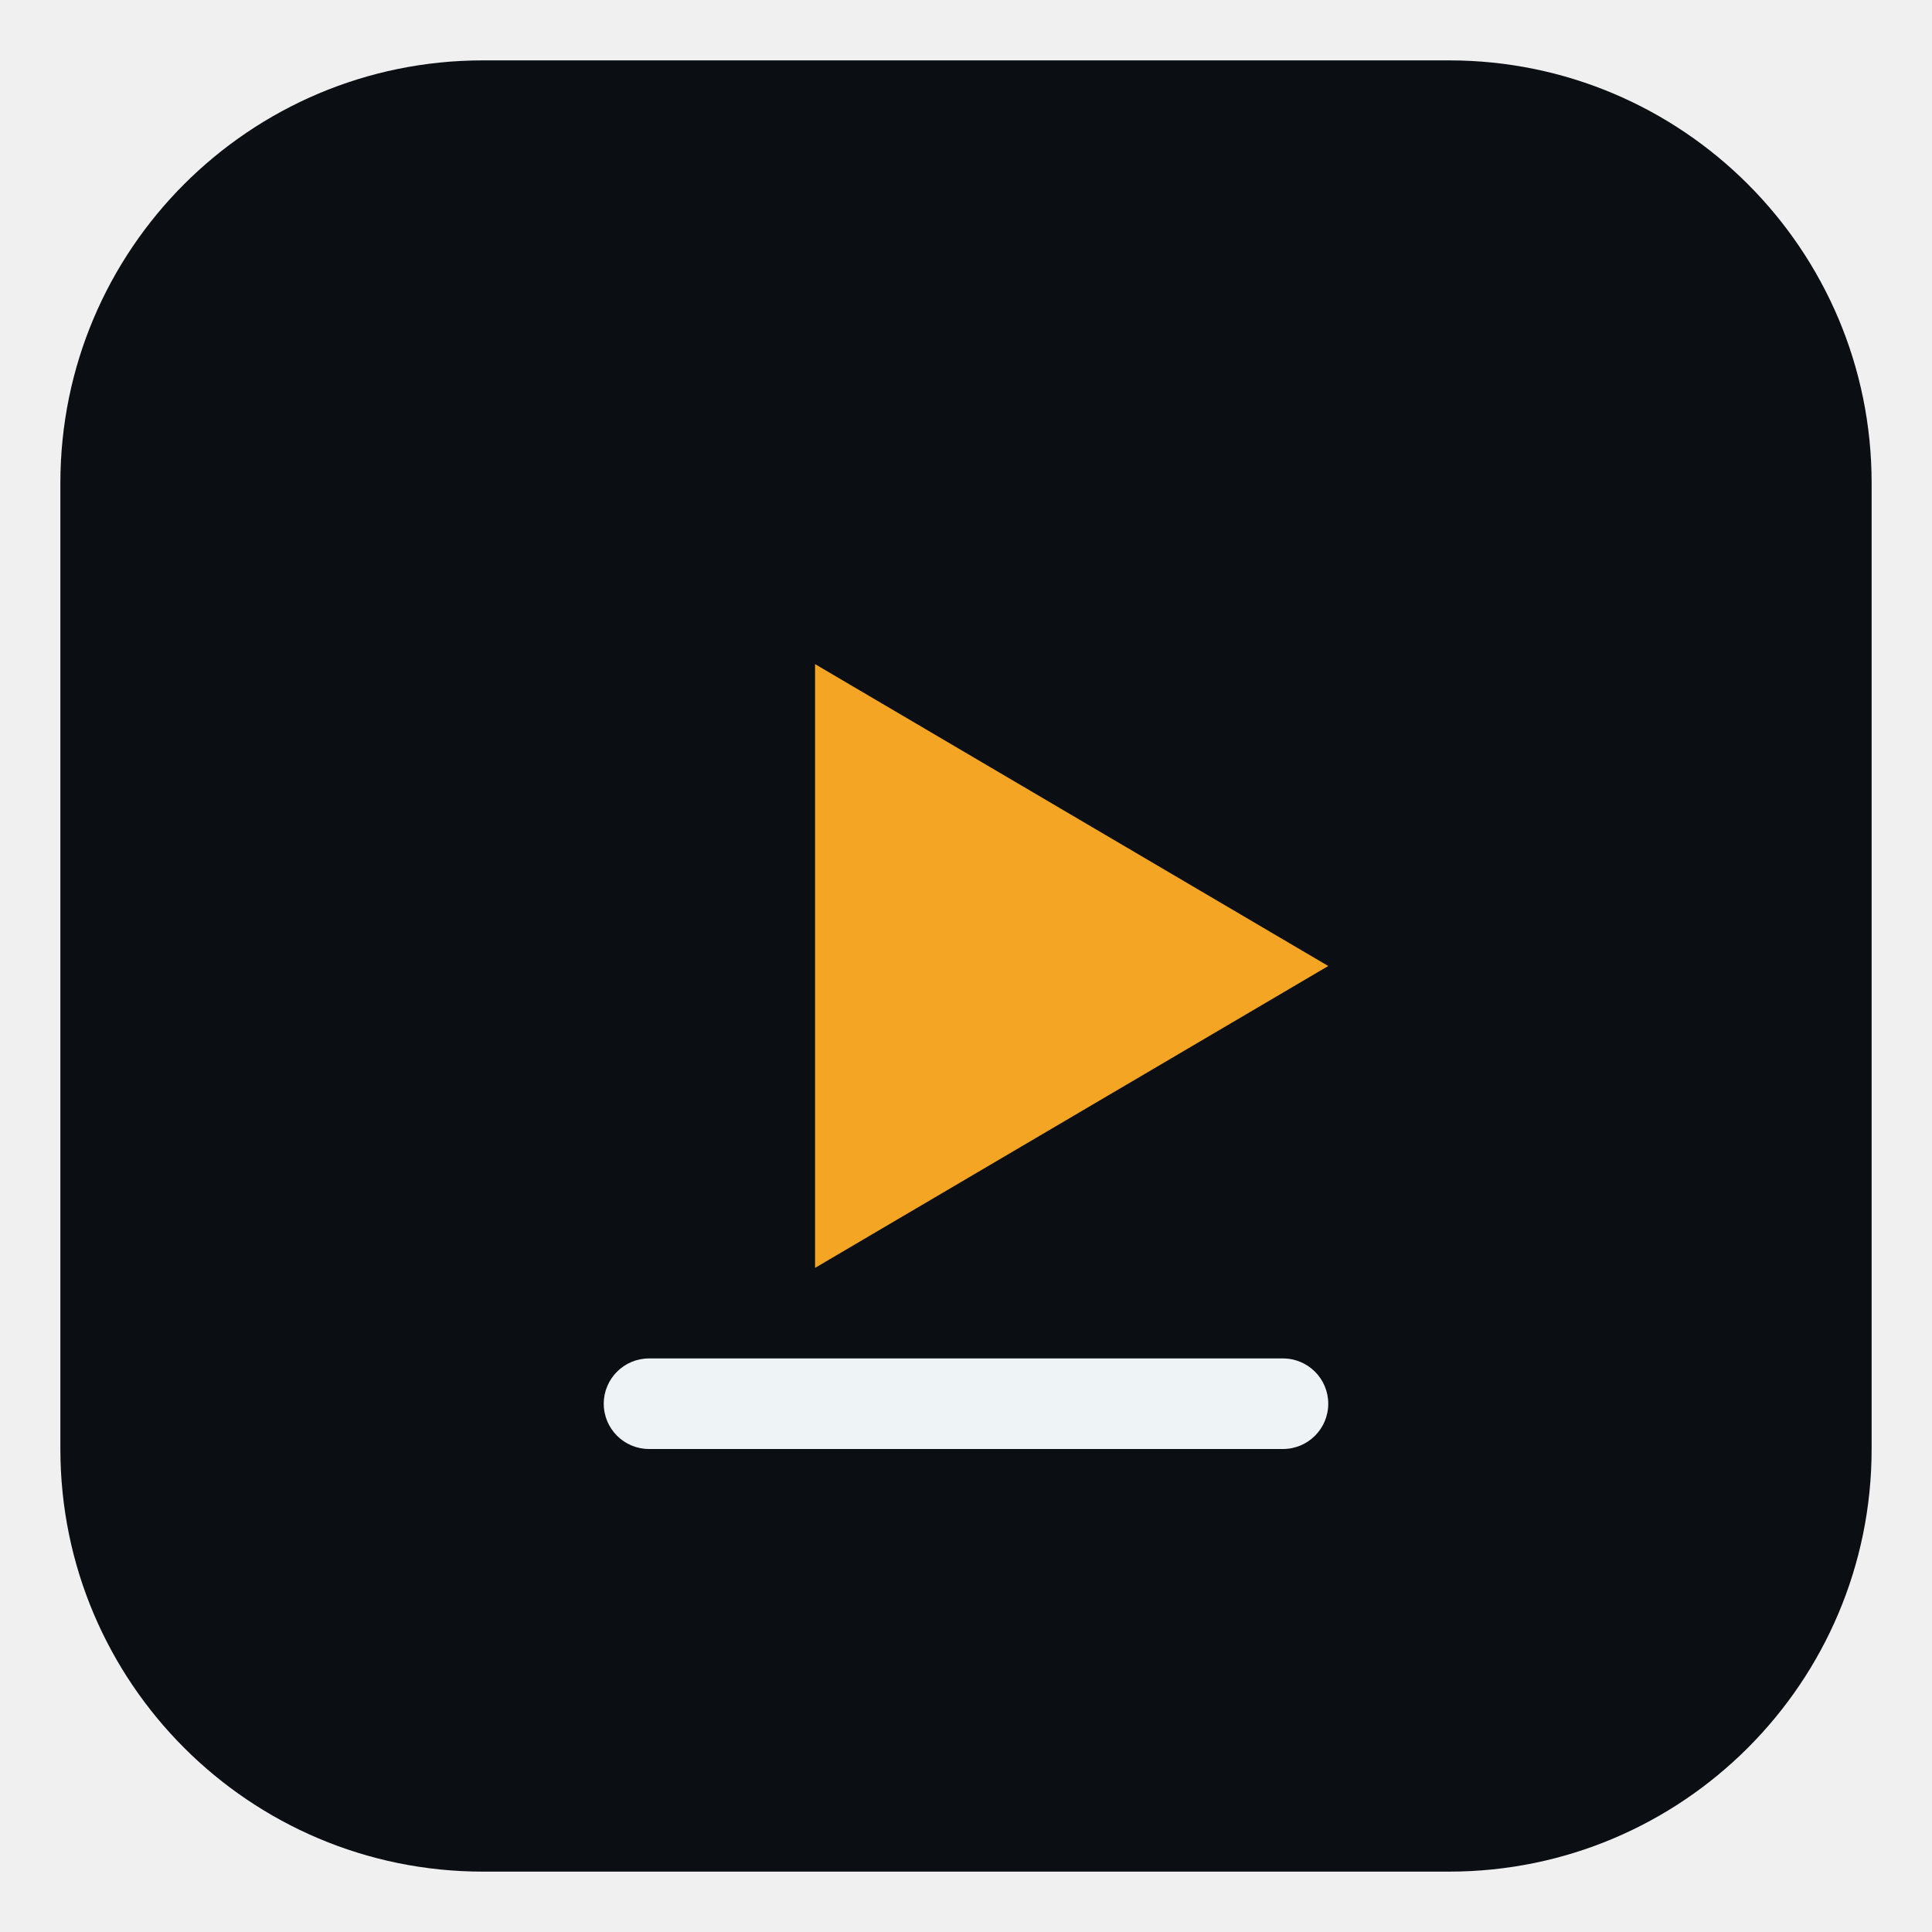
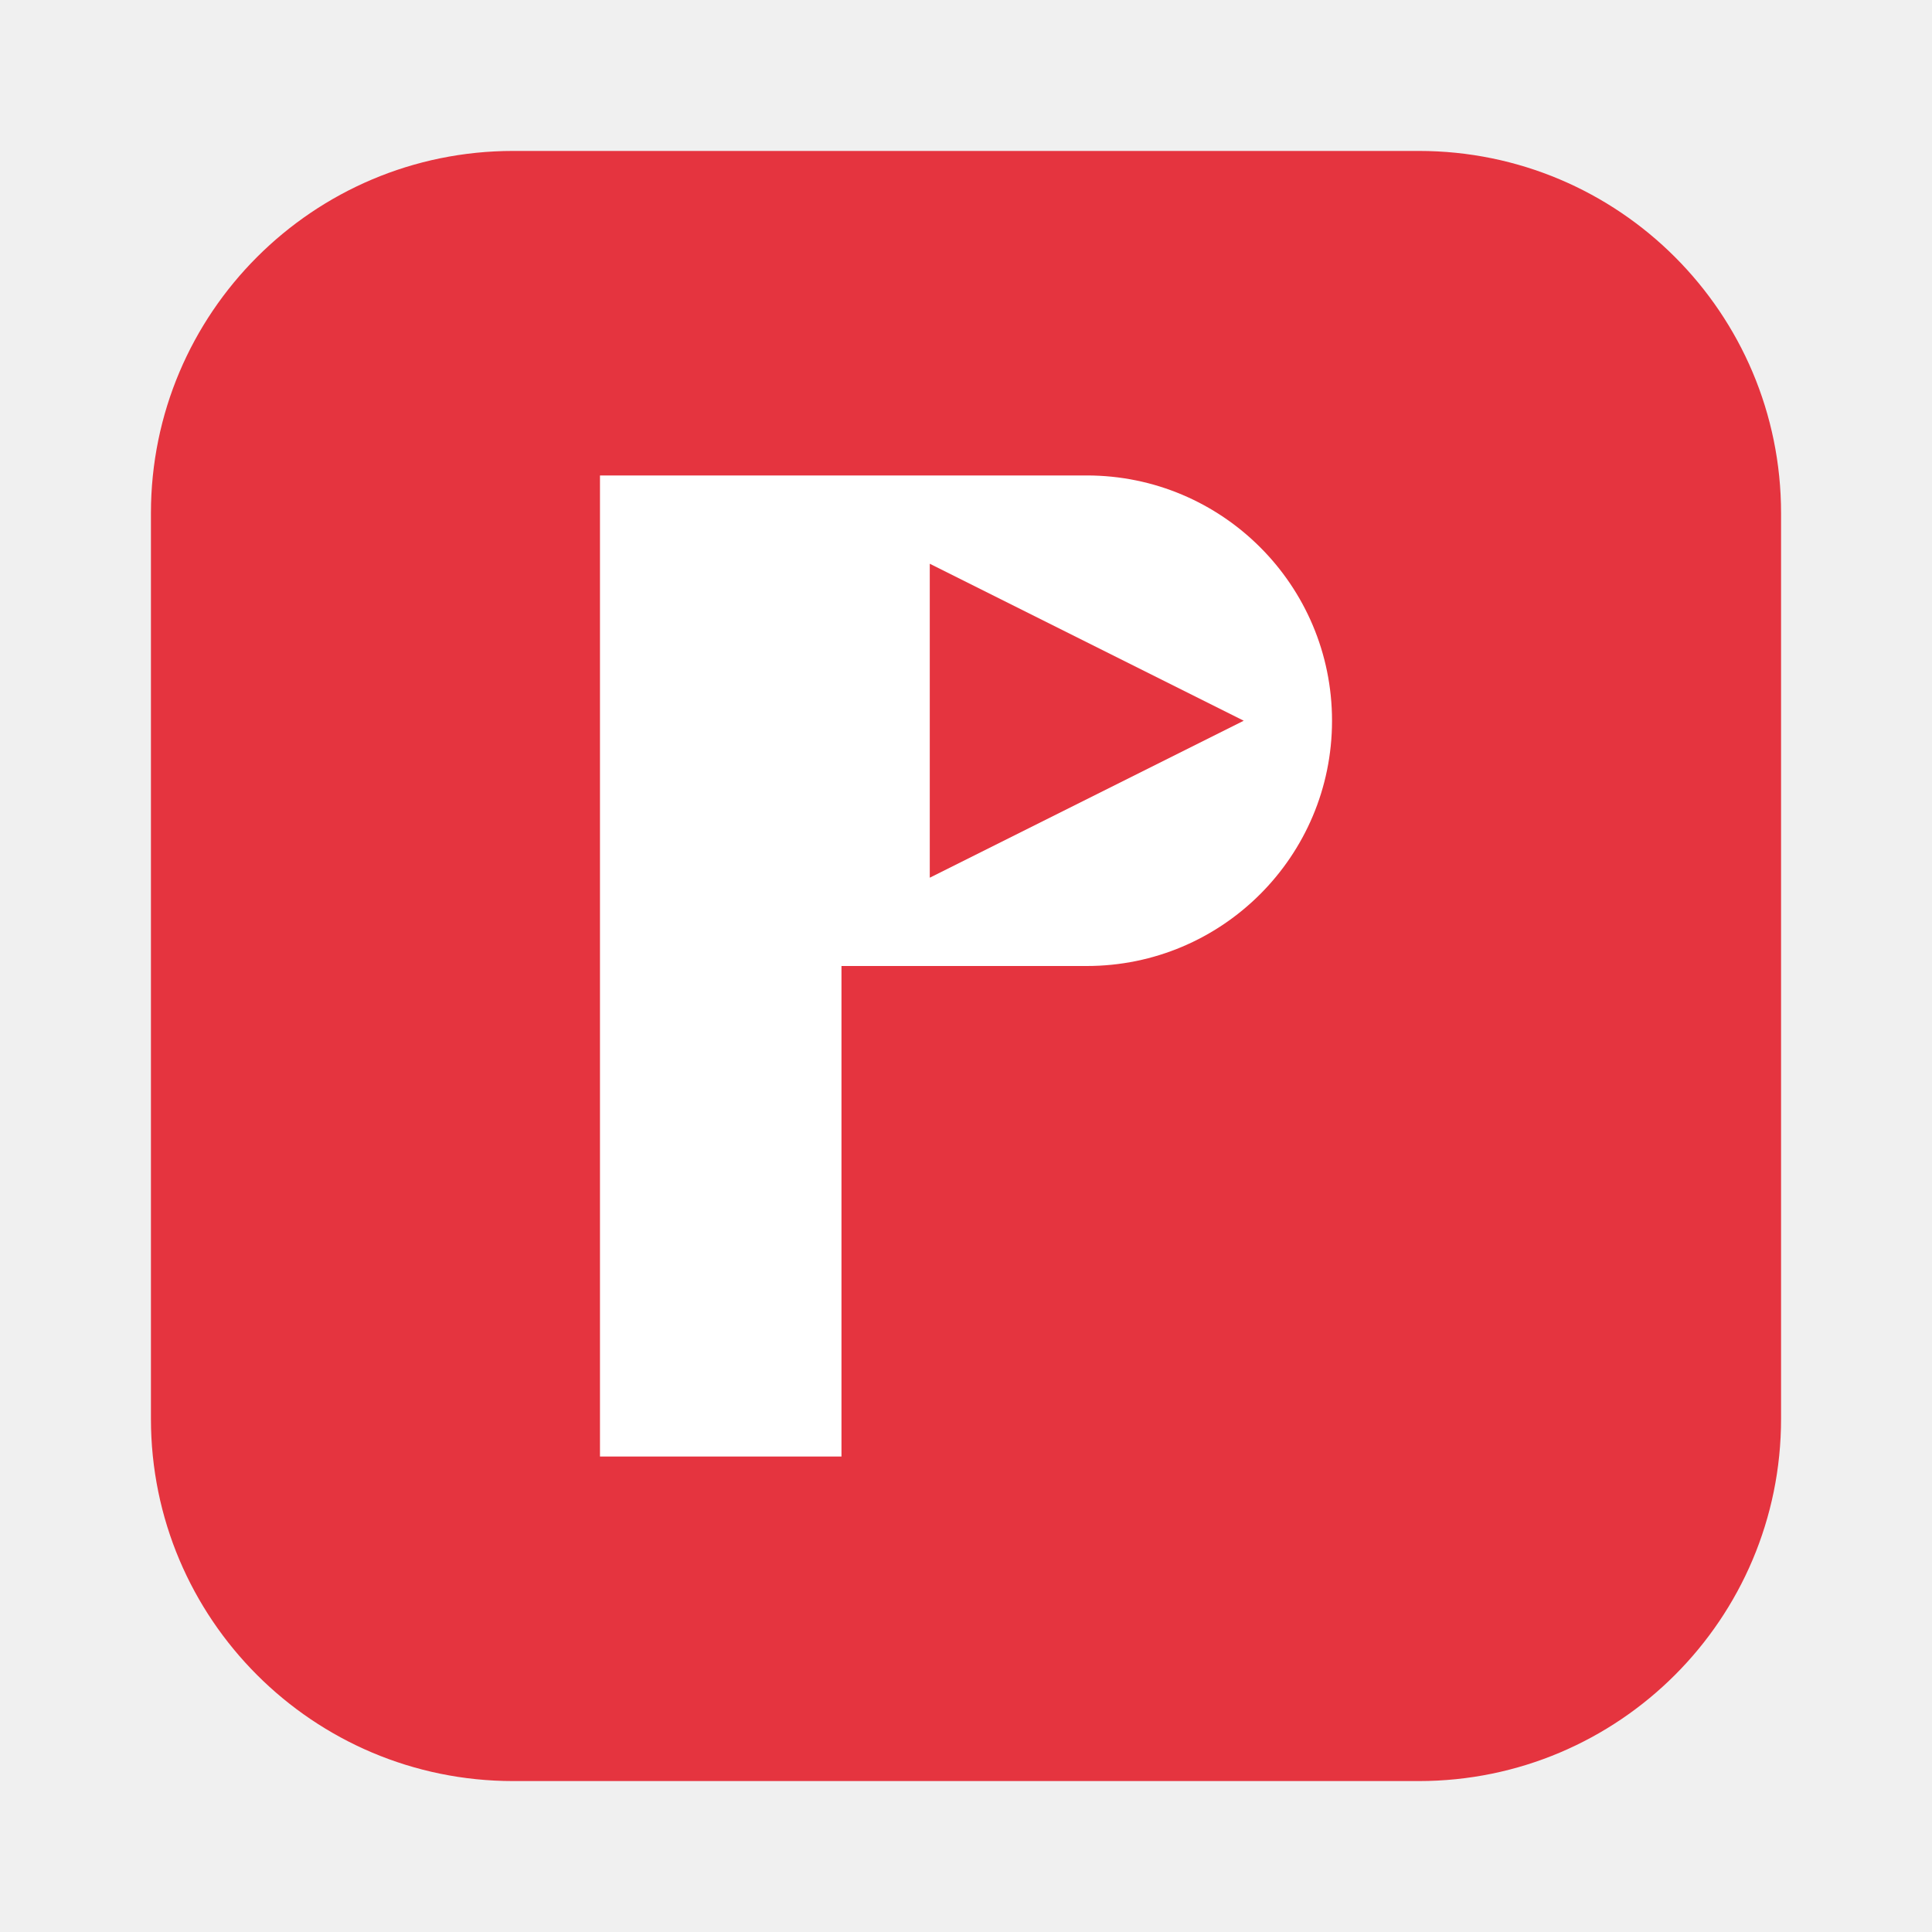
- <svg xmlns="http://www.w3.org/2000/svg" width="512" height="512" viewBox="0 0 512 512">
-   <rect x="16" y="16" width="480" height="480" rx="112" fill="#0B0F14" />
-   <polygon points="216,176 216,336 352,256" fill="#F5A524" />
-   <rect x="160" y="360" width="192" height="24" rx="12" fill="#EEF3F6" />
+ <svg xmlns="http://www.w3.org/2000/svg" viewBox="0 0 512 512">
+   <rect x="40" y="40" width="432" height="432" rx="96" fill="#E5343F" />
+   <path d="M159 386V126H288A65 65 0 0 1 288 256H223V386Z" fill="#FFFFFF" />
+   <path d="M246.4 149.4L246.4 232.6L329.6 191Z" fill="#E5343F" />
</svg>
